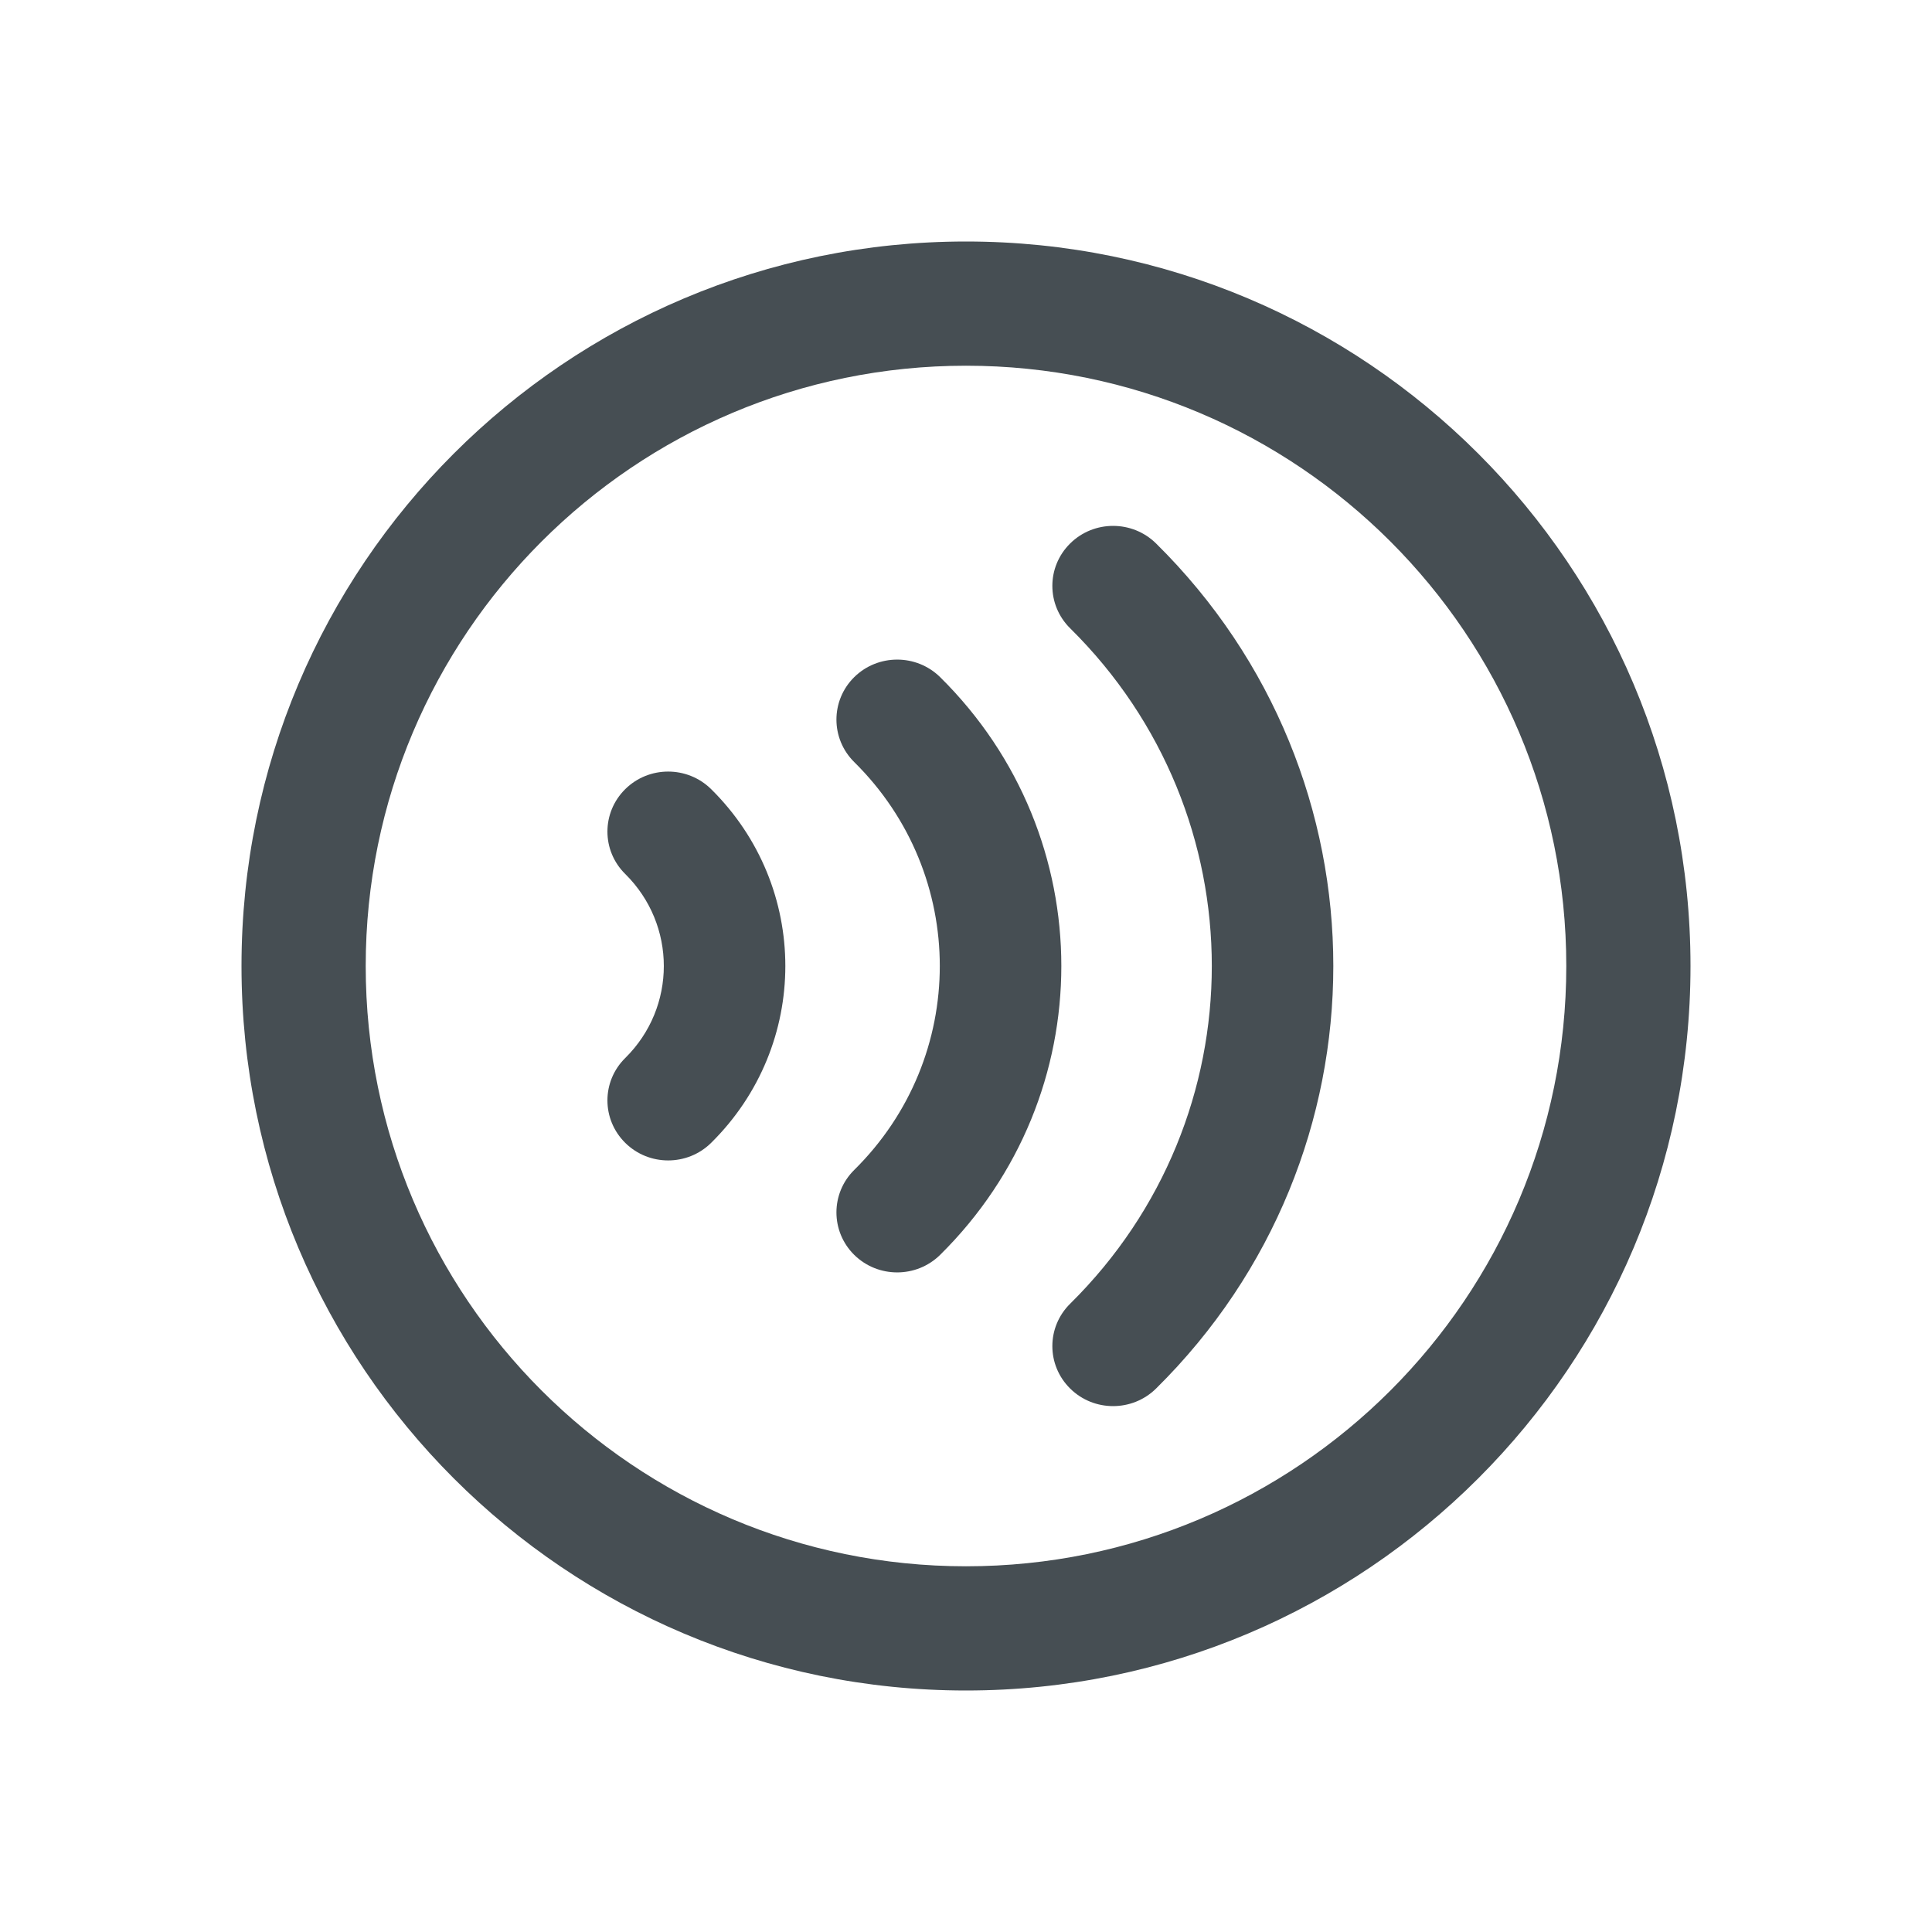
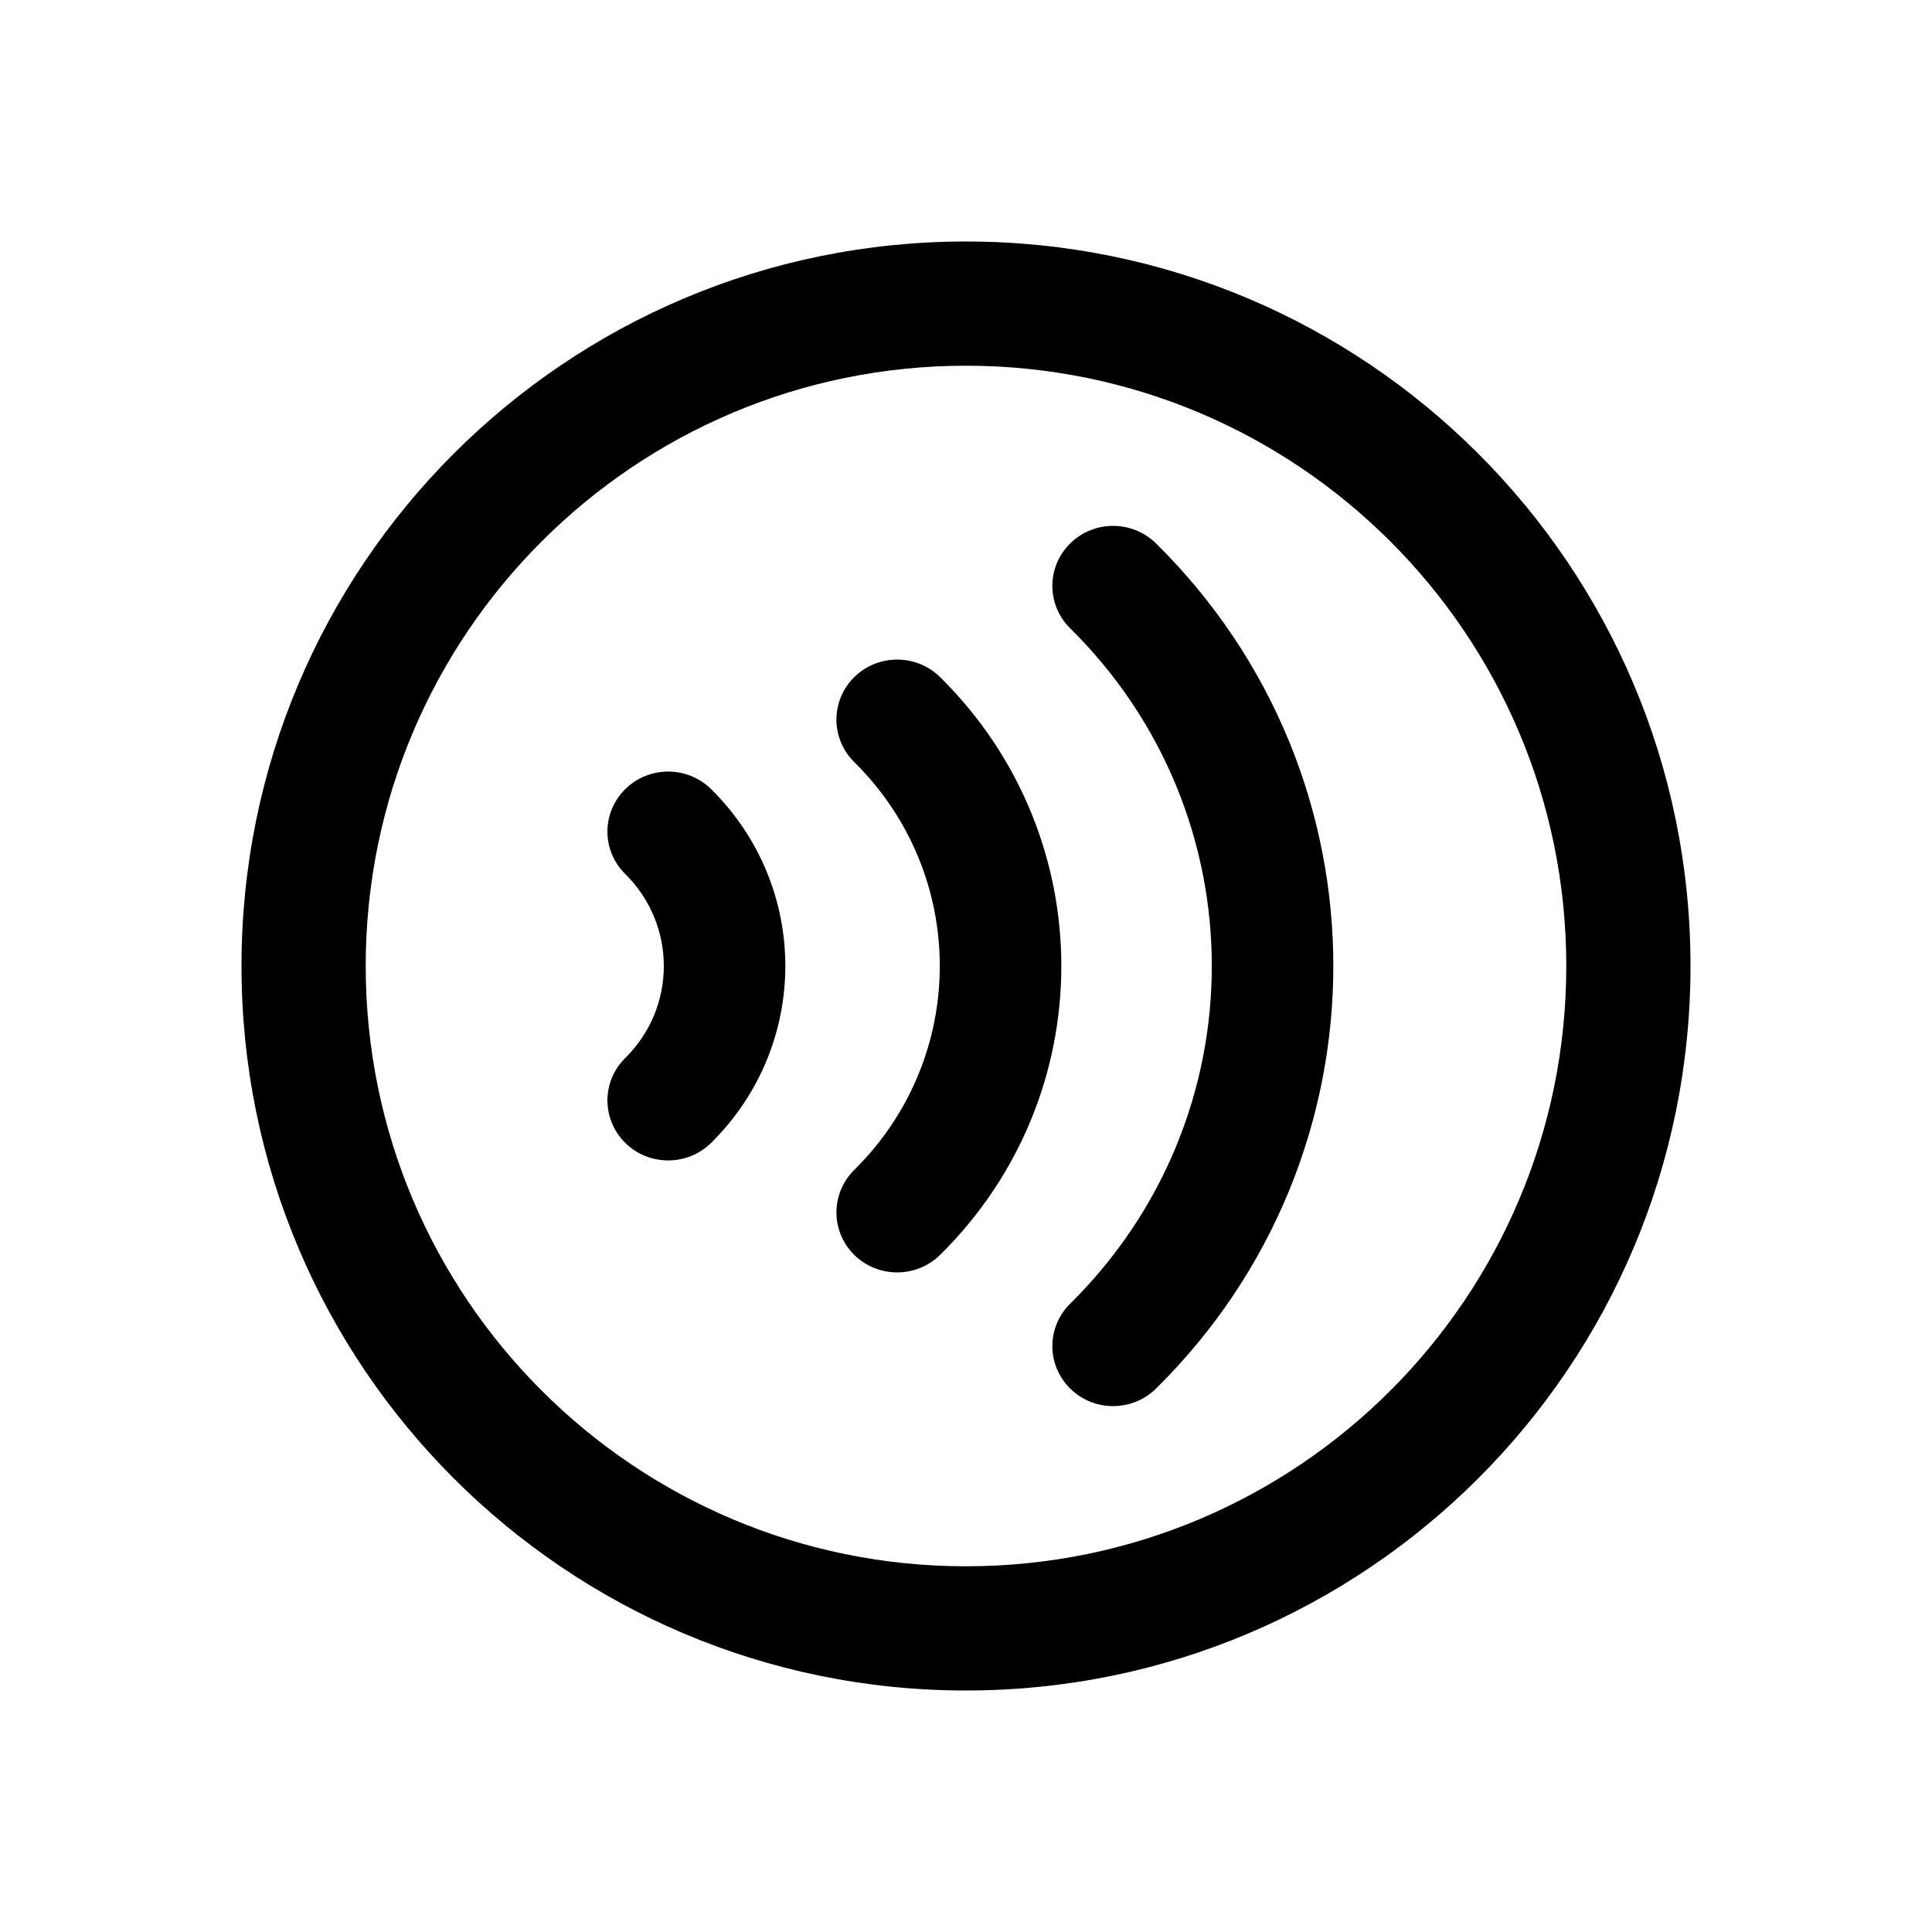
- <svg xmlns="http://www.w3.org/2000/svg" width="24" height="24" viewBox="0 0 24 24" fill="none">
-   <path fill-rule="evenodd" clip-rule="evenodd" d="M12 4.543C7.882 4.543 4.543 7.882 4.543 12C4.543 16.119 7.882 19.457 12 19.457C16.119 19.457 19.457 16.119 19.457 12C19.457 7.882 16.119 4.543 12 4.543ZM3 12C3 7.029 7.029 3 12 3C16.971 3 21 7.029 21 12C21 16.971 16.971 21 12 21C7.029 21 3 16.971 3 12Z" fill="#464E53" />
-   <path fill-rule="evenodd" clip-rule="evenodd" d="M13.294 6.751C13.588 6.46 14.066 6.46 14.361 6.751C17.297 9.65 17.297 14.35 14.361 17.249C14.066 17.54 13.588 17.54 13.294 17.249C12.999 16.958 12.999 16.486 13.294 16.195C15.64 13.878 15.64 10.122 13.294 7.805C12.999 7.514 12.999 7.042 13.294 6.751Z" fill="#464E53" />
-   <path fill-rule="evenodd" clip-rule="evenodd" d="M10.611 8.412C10.906 8.121 11.384 8.121 11.679 8.412C13.686 10.394 13.686 13.606 11.679 15.588C11.384 15.879 10.906 15.879 10.611 15.588C10.317 15.297 10.317 14.825 10.611 14.534C12.029 13.134 12.029 10.866 10.611 9.466C10.317 9.175 10.317 8.703 10.611 8.412Z" fill="#464E53" />
-   <path fill-rule="evenodd" clip-rule="evenodd" d="M7.767 9.803C8.061 9.512 8.539 9.512 8.834 9.803C10.063 11.017 10.063 12.983 8.834 14.197C8.539 14.488 8.061 14.488 7.767 14.197C7.472 13.905 7.472 13.434 7.767 13.143C8.406 12.512 8.406 11.489 7.767 10.857C7.472 10.566 7.472 10.095 7.767 9.803Z" fill="#464E53" />
+ <svg xmlns="http://www.w3.org/2000/svg" width="24" height="24" viewBox="0 0 24 24">
+   <path fill-rule="evenodd" clip-rule="evenodd" d="M12 4.543C7.882 4.543 4.543 7.882 4.543 12C4.543 16.119 7.882 19.457 12 19.457C16.119 19.457 19.457 16.119 19.457 12C19.457 7.882 16.119 4.543 12 4.543ZM3 12C3 7.029 7.029 3 12 3C16.971 3 21 7.029 21 12C21 16.971 16.971 21 12 21C7.029 21 3 16.971 3 12Z" />
+   <path fill-rule="evenodd" clip-rule="evenodd" d="M13.294 6.751C13.588 6.46 14.066 6.46 14.361 6.751C17.297 9.65 17.297 14.35 14.361 17.249C14.066 17.54 13.588 17.54 13.294 17.249C12.999 16.958 12.999 16.486 13.294 16.195C15.64 13.878 15.64 10.122 13.294 7.805C12.999 7.514 12.999 7.042 13.294 6.751Z" />
+   <path fill-rule="evenodd" clip-rule="evenodd" d="M10.611 8.412C10.906 8.121 11.384 8.121 11.679 8.412C13.686 10.394 13.686 13.606 11.679 15.588C11.384 15.879 10.906 15.879 10.611 15.588C10.317 15.297 10.317 14.825 10.611 14.534C12.029 13.134 12.029 10.866 10.611 9.466C10.317 9.175 10.317 8.703 10.611 8.412Z" />
+   <path fill-rule="evenodd" clip-rule="evenodd" d="M7.767 9.803C8.061 9.512 8.539 9.512 8.834 9.803C10.063 11.017 10.063 12.983 8.834 14.197C8.539 14.488 8.061 14.488 7.767 14.197C7.472 13.905 7.472 13.434 7.767 13.143C8.406 12.512 8.406 11.489 7.767 10.857C7.472 10.566 7.472 10.095 7.767 9.803Z" />
</svg>
